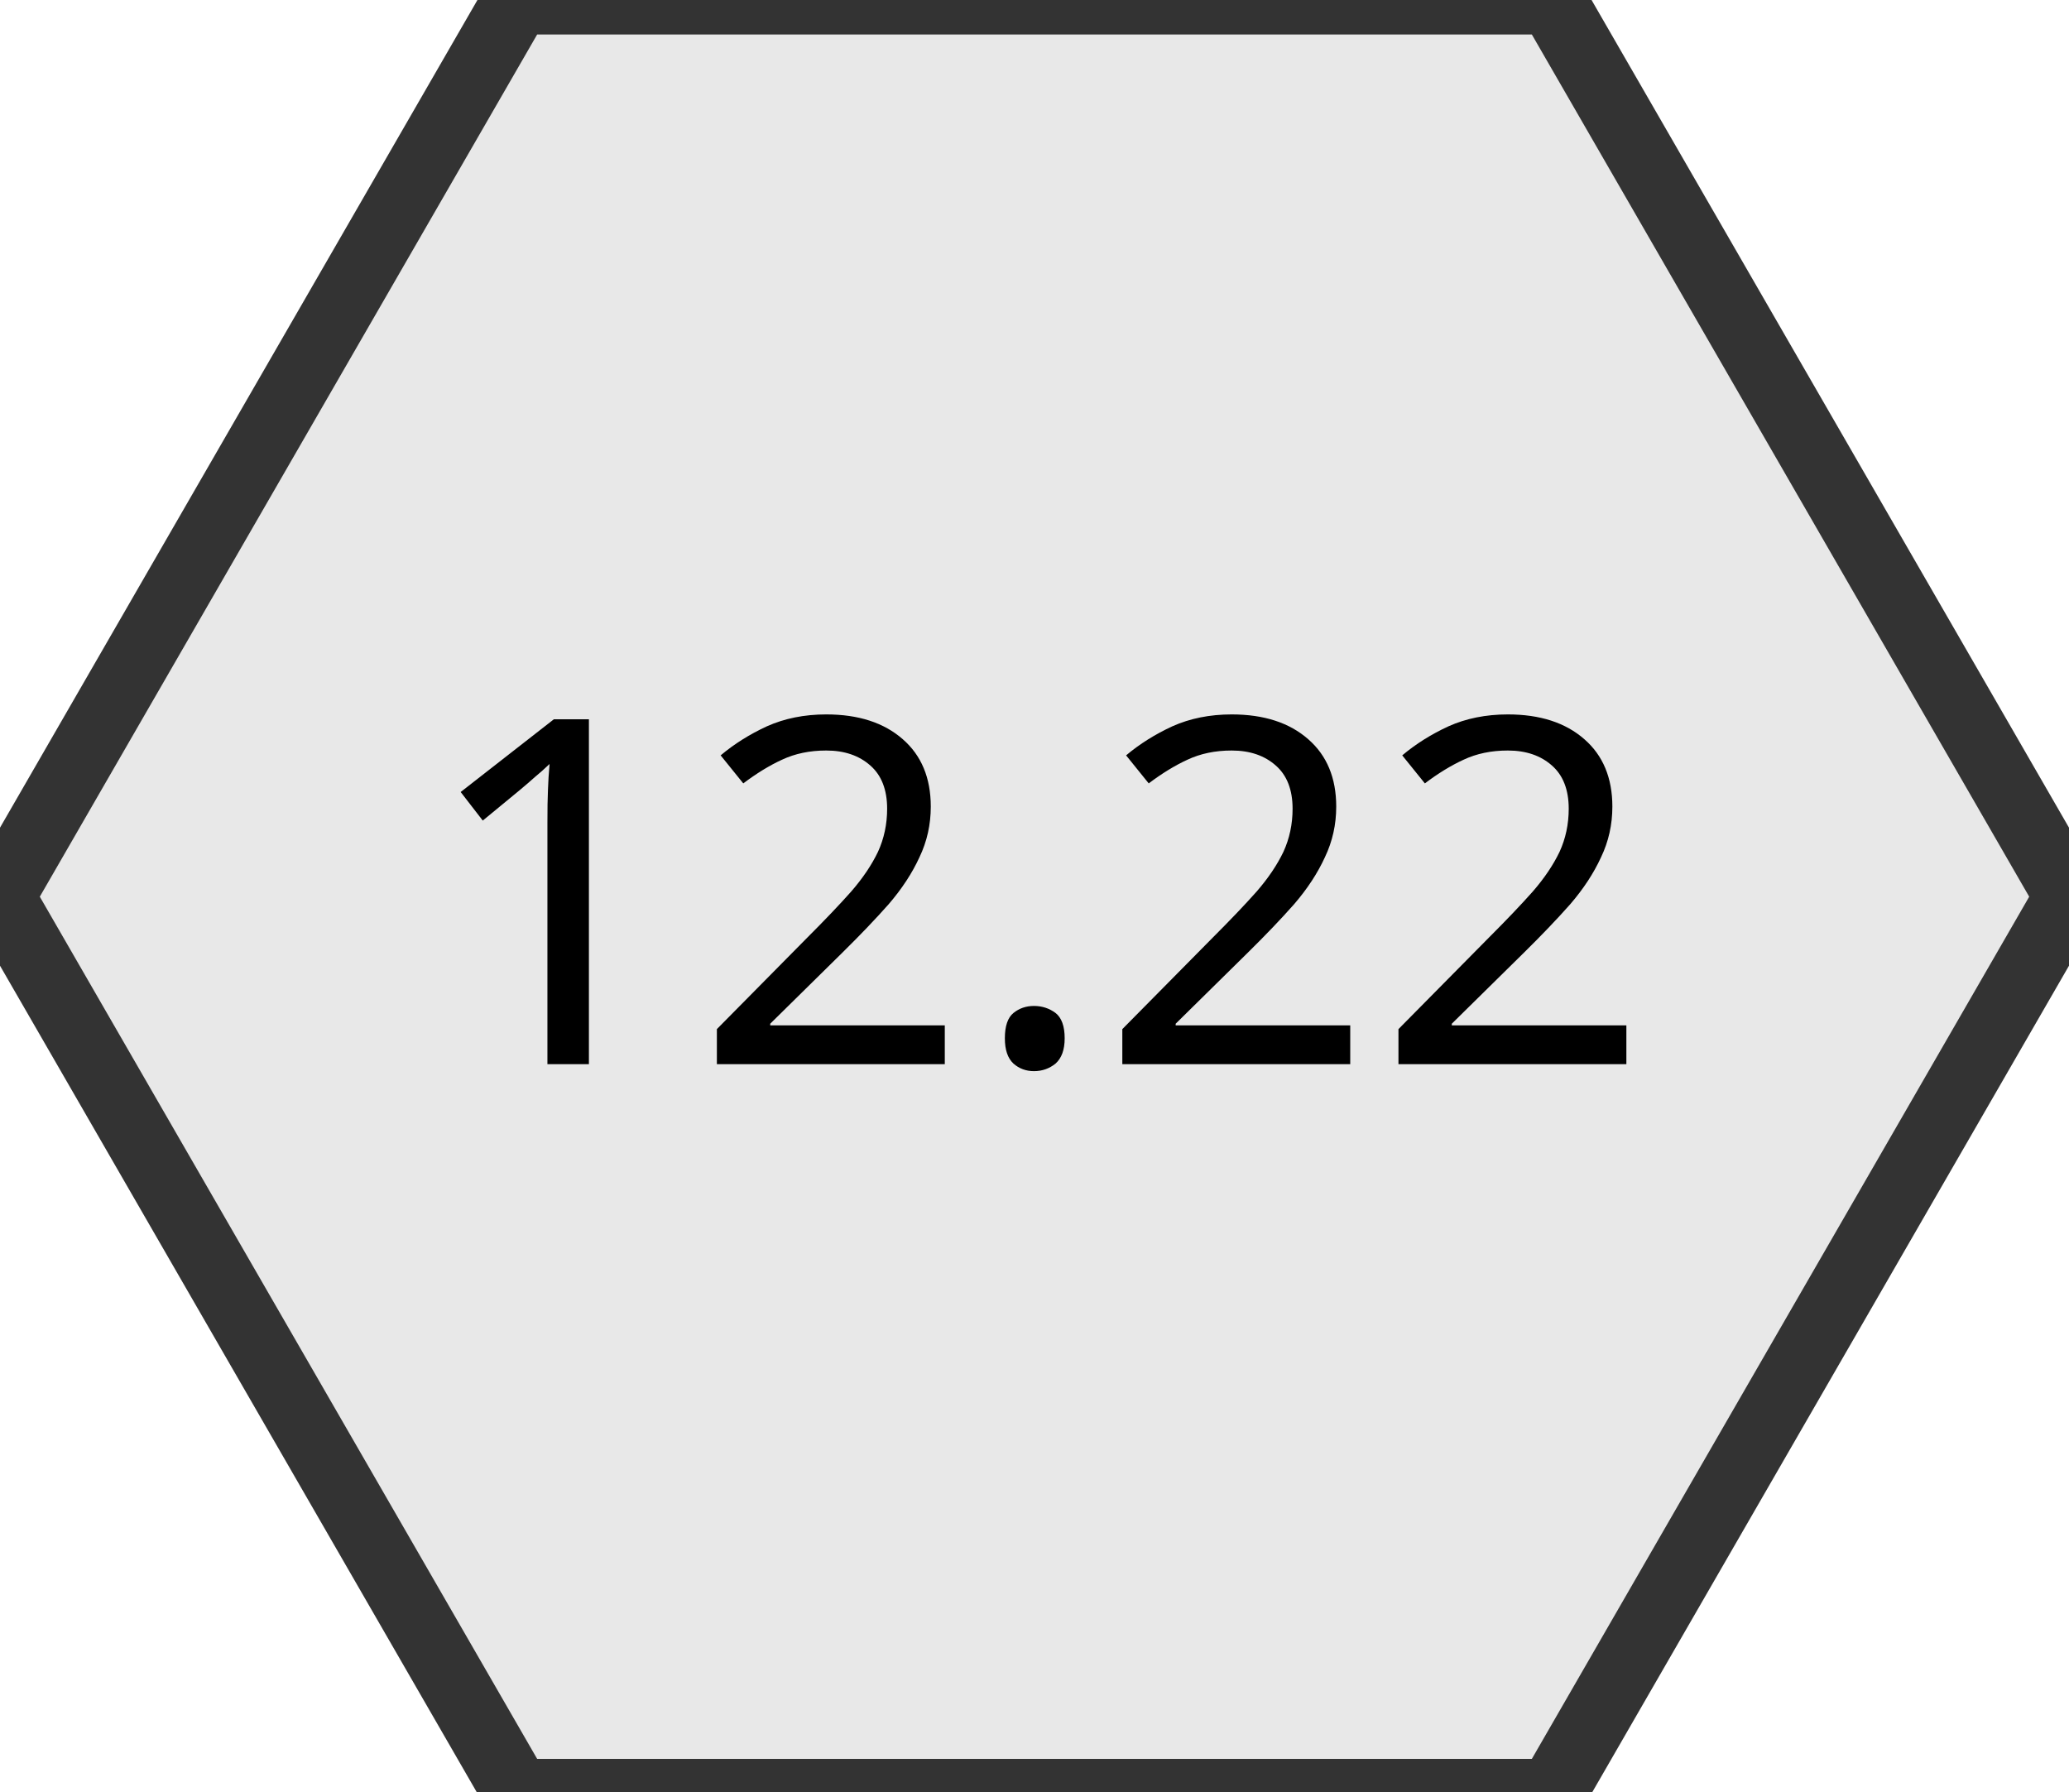
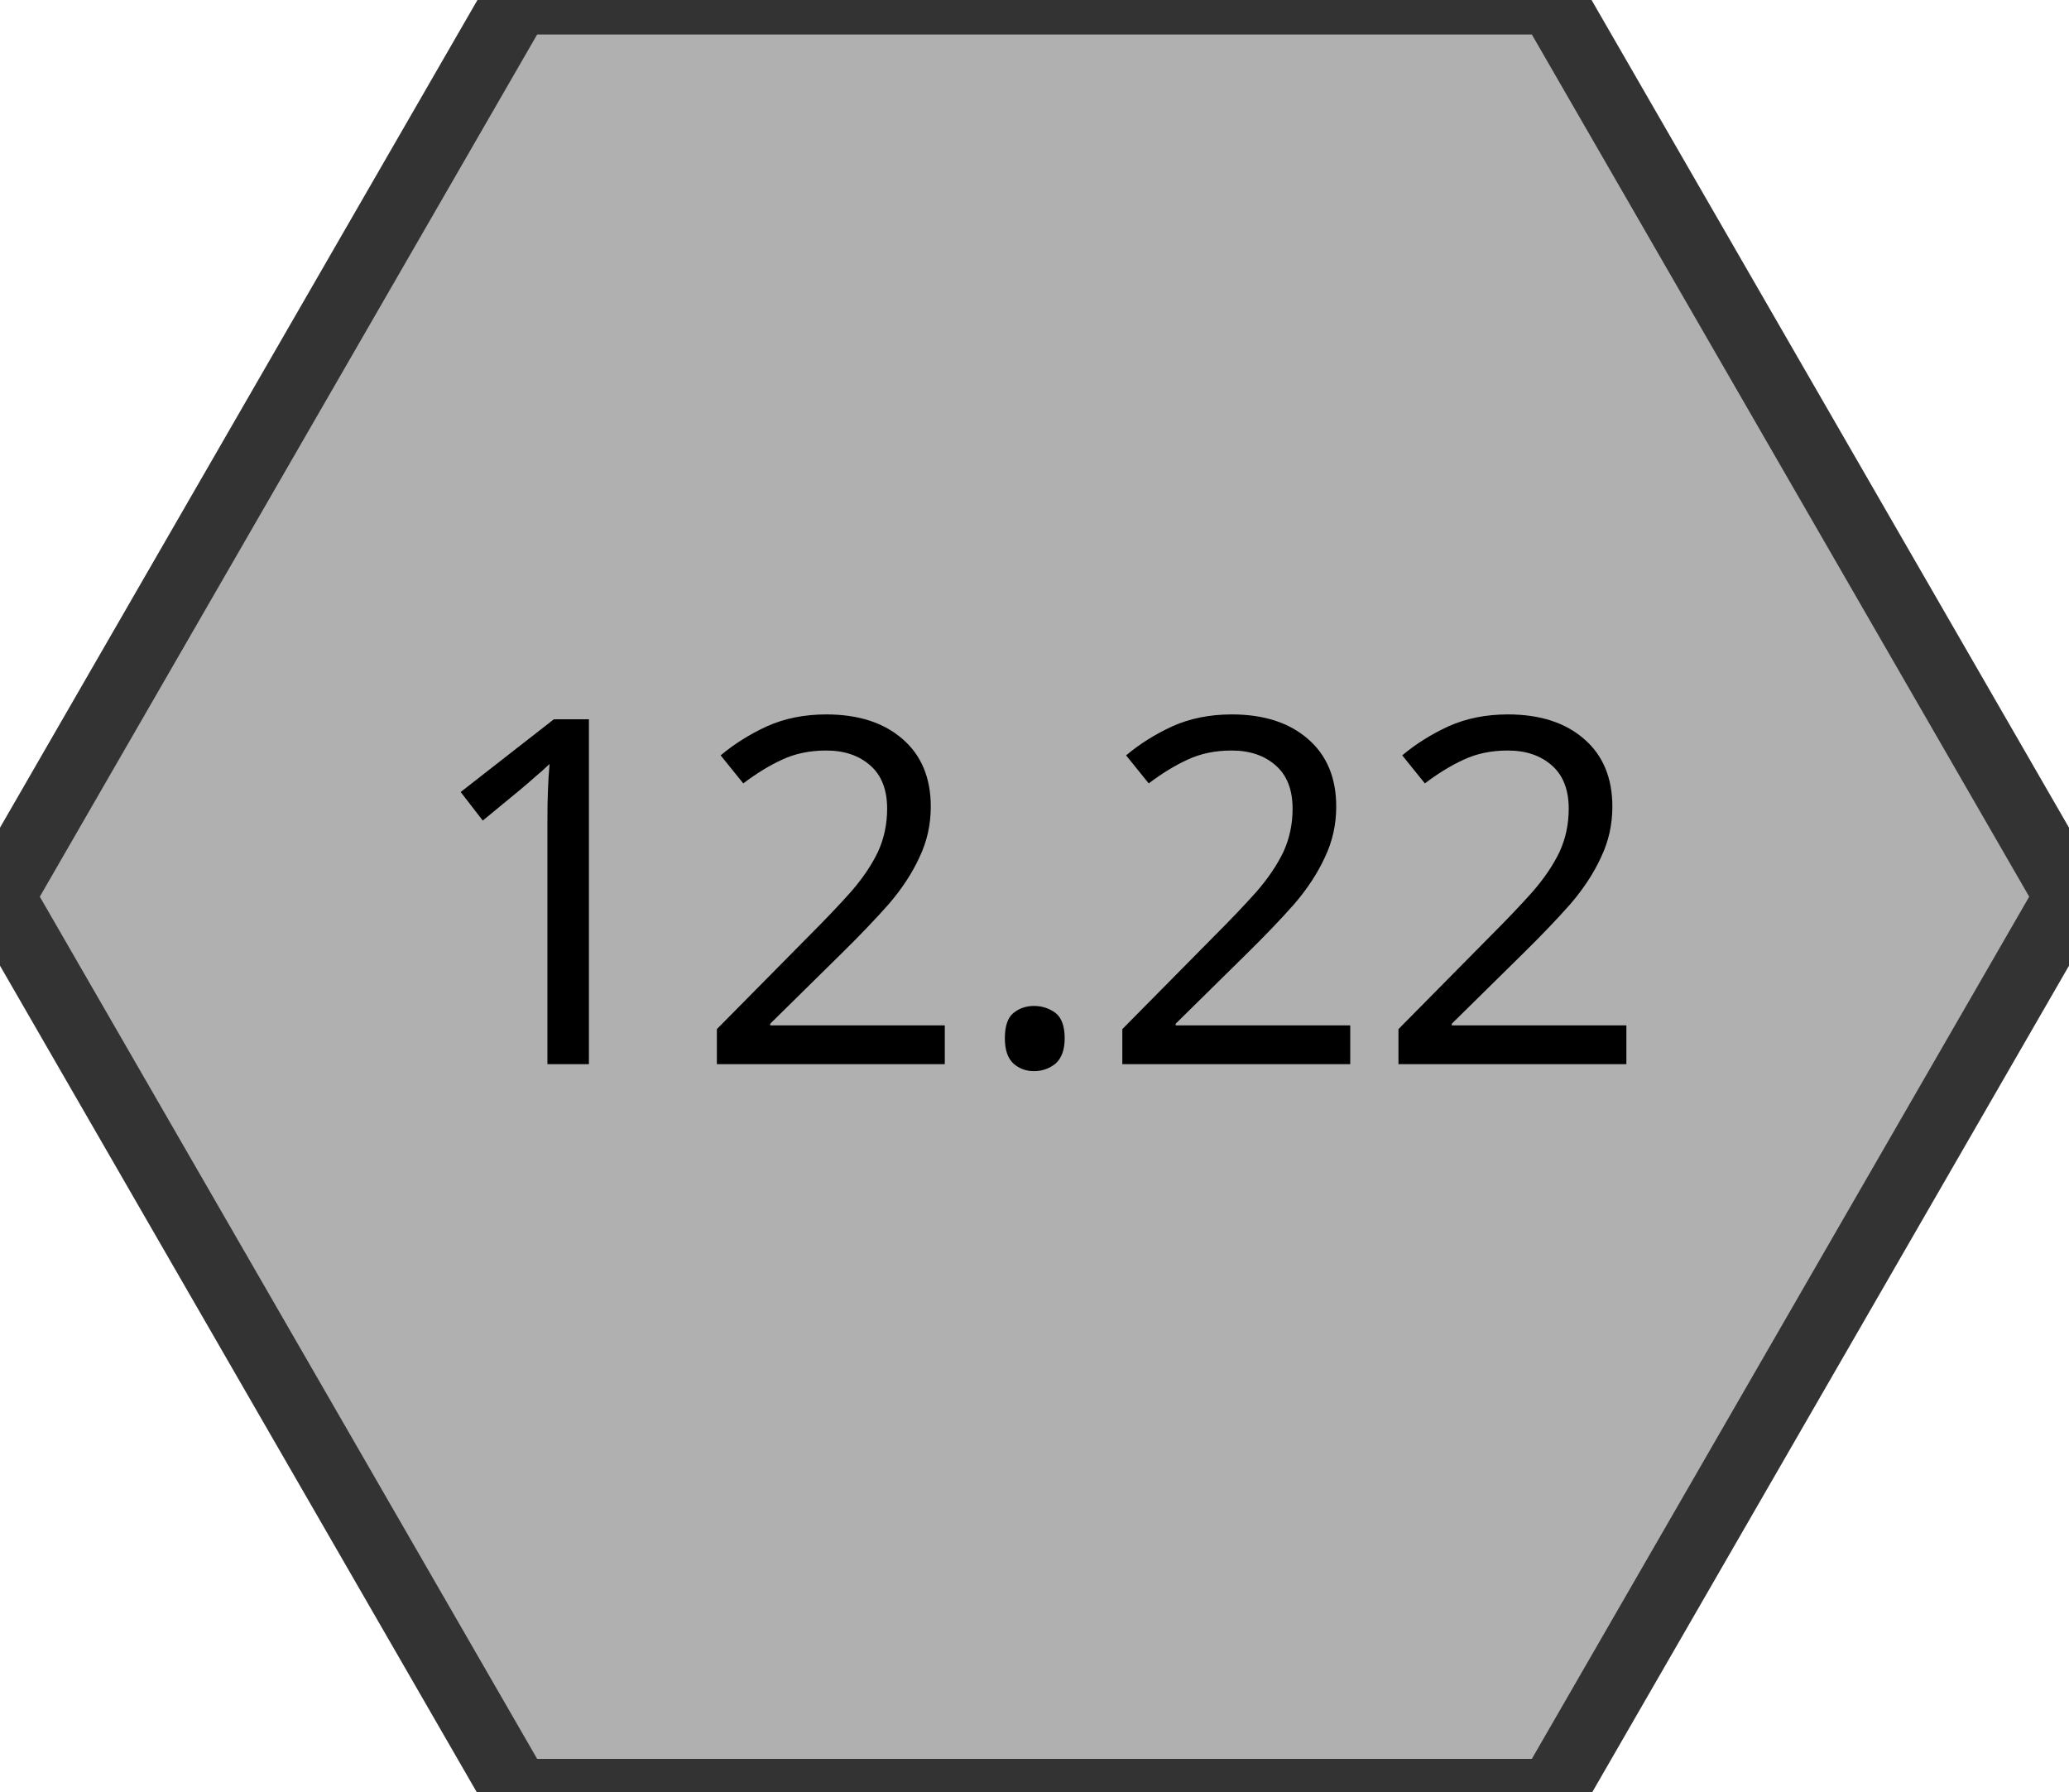
<svg xmlns="http://www.w3.org/2000/svg" xmlns:xlink="http://www.w3.org/1999/xlink" width="60.00" height="51.96" viewBox="0 0 60.00 51.96">
  <a xlink:href="/wiki/12-22/">
-     <polygon points="15.0,0.0 45.0,0.0 60.0,26.0 45.0,52.0 15.0,52.0 0.0,26.0" fill="#E8E8E8" stroke="#333333" stroke-width="2" />
+     <polygon points="15.0,0.0 45.0,0.0 60.0,26.0 45.0,52.0 15.0,52.0 0.0,26.0" fill="#B0B0B0" stroke="#333333" stroke-width="2" />
    <text x="30.0" y="26.0" text-anchor="middle" dominant-baseline="middle" font-size="14" font-family="system-ui, sans-serif">12.22</text>
  </a>
</svg>
